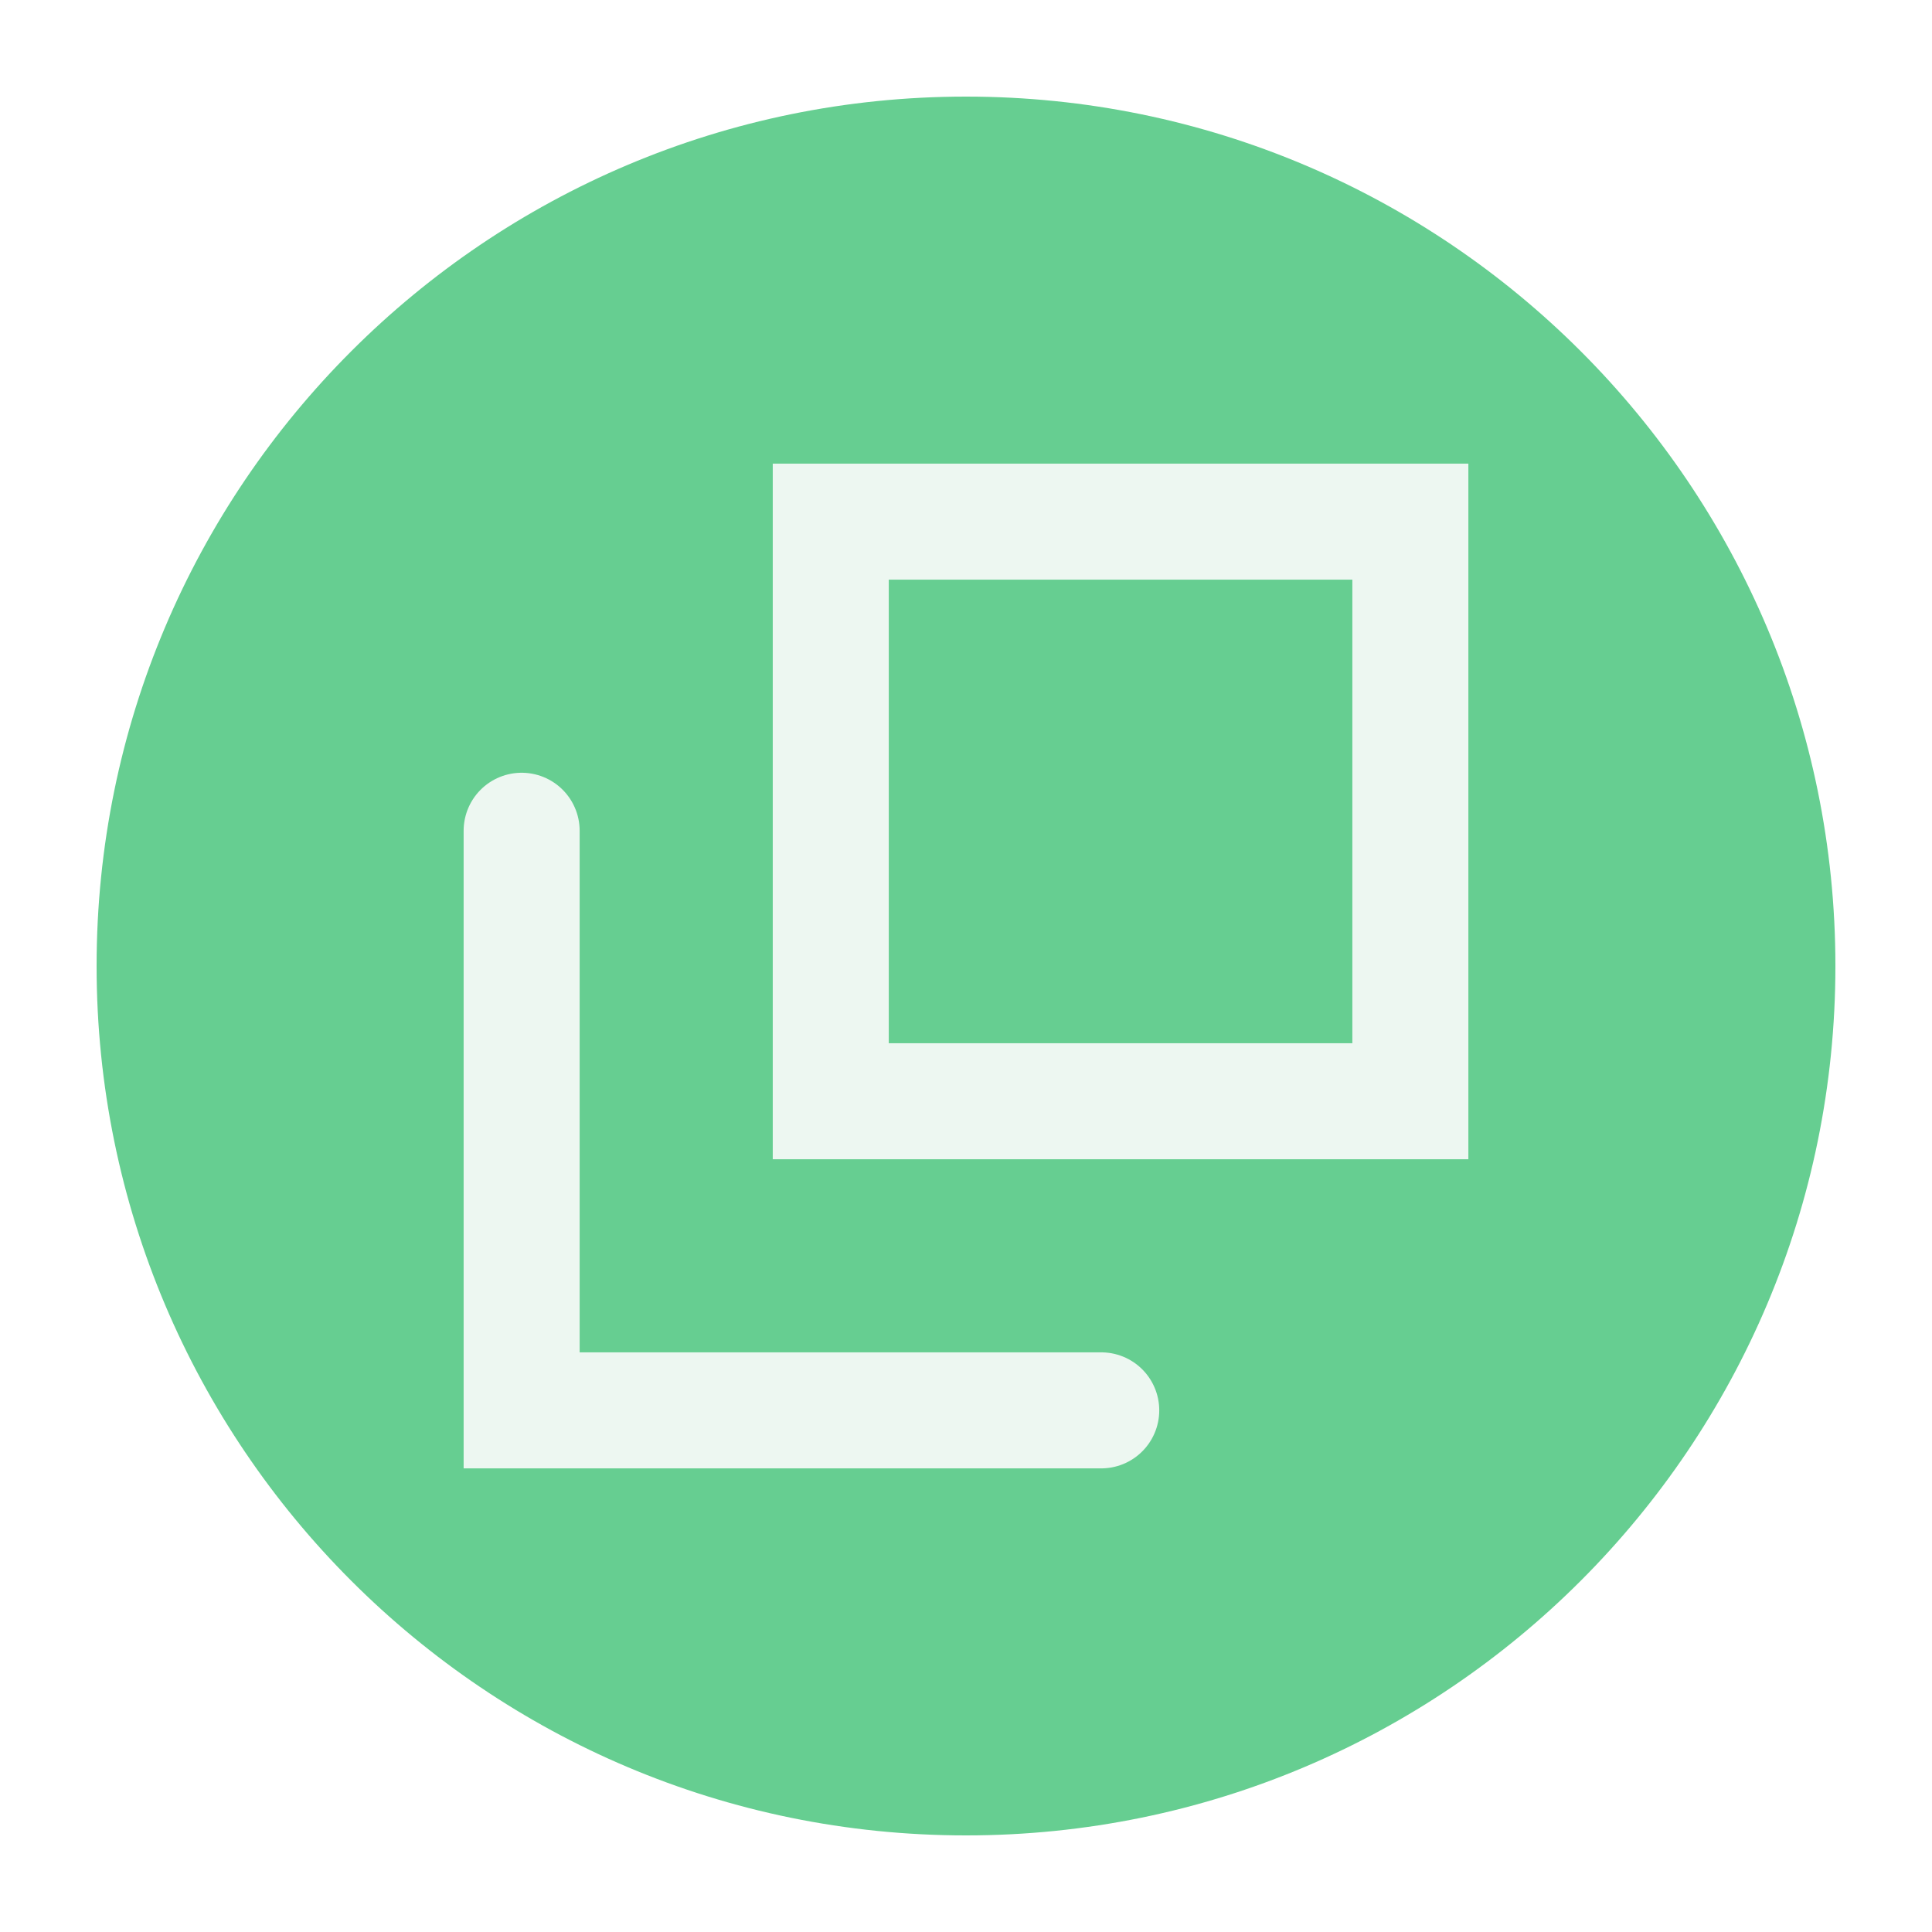
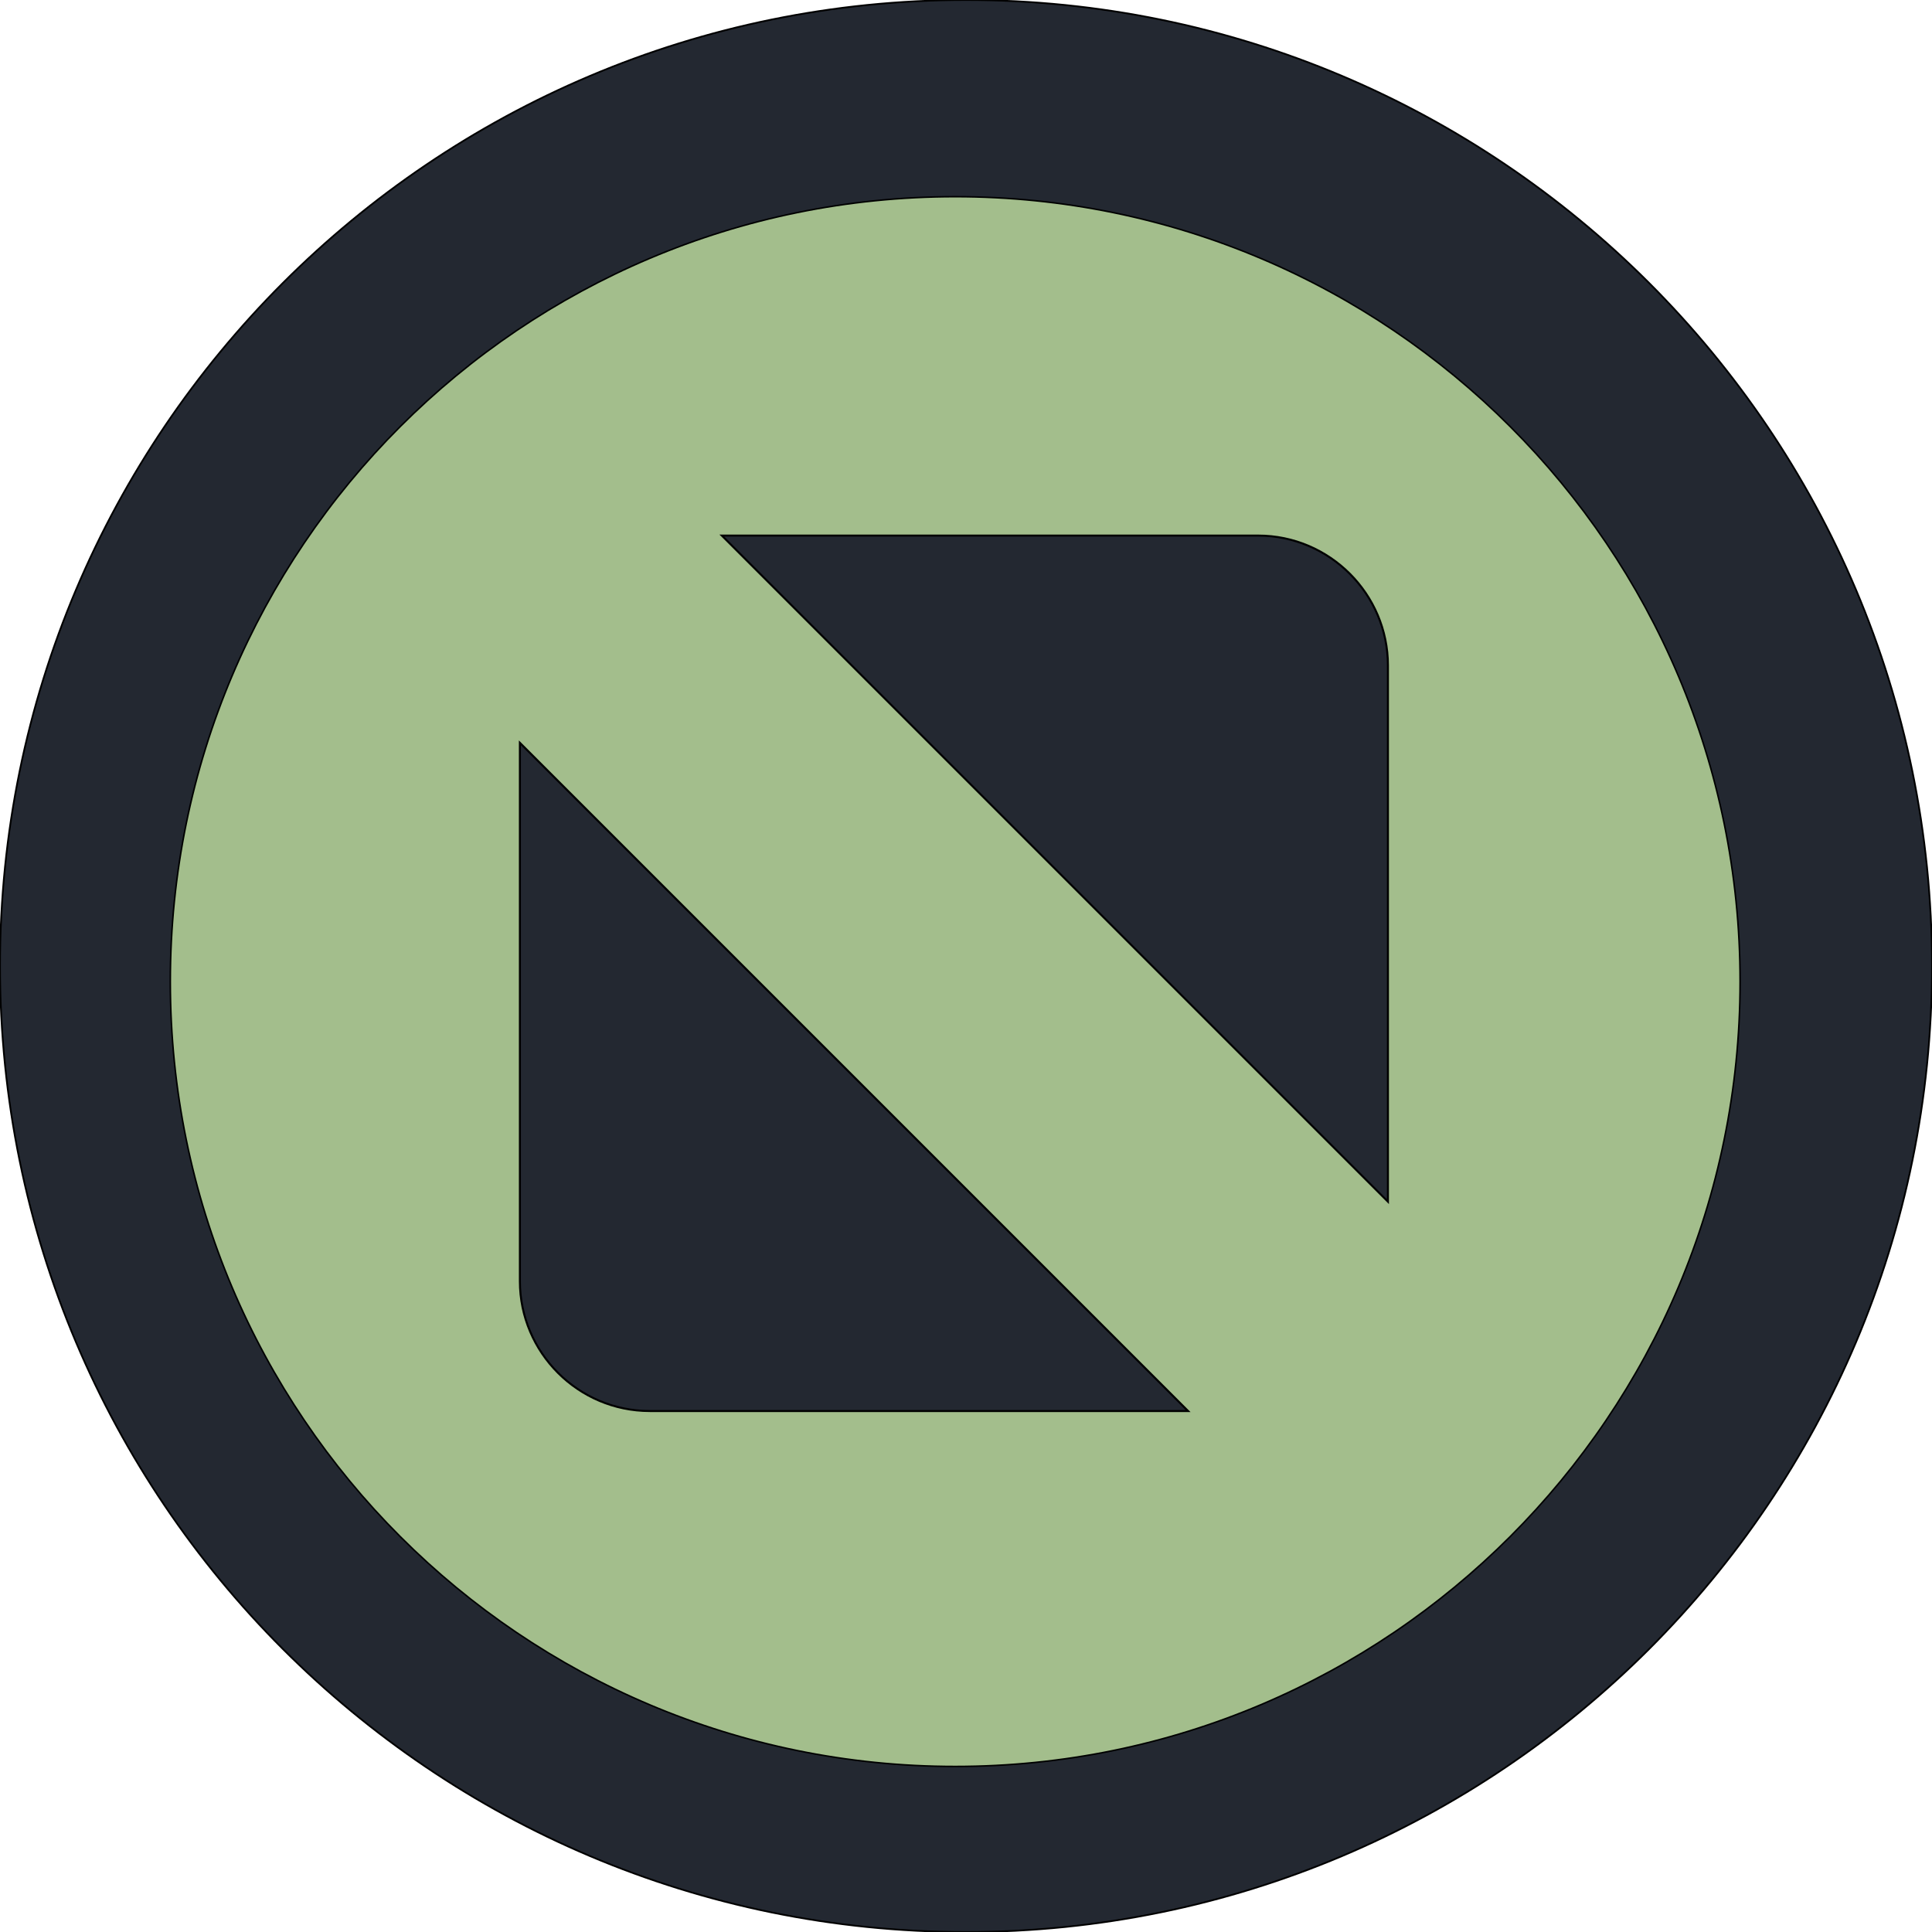
<svg xmlns="http://www.w3.org/2000/svg" viewBox="0 0 50 50" version="1.2" baseProfile="tiny">
  <defs>
</defs>
  <g fill="none" stroke="black" stroke-width="1" fill-rule="evenodd" stroke-linecap="square" stroke-linejoin="bevel">
    <g fill="none" stroke="#000000" stroke-opacity="1" stroke-width="1" stroke-linecap="square" stroke-linejoin="bevel" transform="matrix(1,0,0,1,0,0)" font-family="SF Pro" font-size="14" font-weight="400" font-style="normal">
</g>
-     <g fill="none" stroke="#000000" stroke-opacity="1" stroke-width="1" stroke-linecap="square" stroke-linejoin="bevel" transform="matrix(1,0,0,1,0,0)" font-family="SF Pro" font-size="14" font-weight="400" font-style="normal">
- </g>
-     <g fill="#00ae49" fill-opacity="0.6" stroke="none" transform="matrix(1,0,0,1,2.5,2.5)" font-family="SF Pro" font-size="14" font-weight="400" font-style="normal">
-       <circle cx="22.5" cy="22.5" r="22.5" />
+     <g fill="#232831" fill-opacity="1" stroke="#000000" stroke-opacity="1" stroke-width="0.824" stroke-linecap="butt" stroke-linejoin="miter" stroke-miterlimit="4" transform="matrix(0.0548323,0,0,-0.0548326,-5.75553,50.0905)" font-family="SF Pro" font-size="14" font-weight="400" font-style="normal">
+       <path vector-effect="none" fill-rule="evenodd" d="M560.906,1.65 C812.708,1.65 1016.84,205.779 1016.84,457.583 C1016.84,709.388 812.708,913.517 560.906,913.517 C309.096,913.517 104.966,709.388 104.966,457.583 C104.966,205.779 309.096,1.65 560.906,1.65 Z " />
    </g>
-     <g fill="none" stroke="#000000" stroke-opacity="1" stroke-width="1" stroke-linecap="square" stroke-linejoin="bevel" transform="matrix(1,0,0,1,0,0)" font-family="SF Pro" font-size="14" font-weight="400" font-style="normal">
- </g>
-     <g fill="none" stroke="#fcfcfc" stroke-opacity="1" stroke-width="1.001" stroke-linecap="square" stroke-linejoin="bevel" transform="matrix(2.5,0,0,2.5,2.5,2.5)" font-family="SF Pro" font-size="14" font-weight="400" font-style="normal">
- </g>
-     <g fill="none" stroke="#fcfcfc" stroke-opacity="1" stroke-width="1.001" stroke-linecap="round" stroke-linejoin="miter" stroke-miterlimit="2" transform="matrix(2.5,0,0,2.5,2.5,2.5)" font-family="SF Pro" font-size="14" font-weight="400" font-style="normal">
- </g>
-     <g fill="none" stroke="#fcfcfc" stroke-opacity="1" stroke-width="1.001" stroke-linecap="round" stroke-linejoin="miter" stroke-miterlimit="2" transform="matrix(2.5,0,0,2.5,2.5,2.5)" font-family="SF Pro" font-size="14" font-weight="400" font-style="normal">
- </g>
-     <g fill="none" stroke="#fcfcfc" stroke-opacity="0.9" stroke-width="1.201" stroke-linecap="round" stroke-linejoin="miter" stroke-miterlimit="2" transform="matrix(2.5,0,0,2.5,2.5,2.5)" font-family="SF Pro" font-size="14" font-weight="400" font-style="normal">
-       <path vector-effect="none" fill-rule="evenodd" d="M7.6,4.4 L13.6,4.4 L13.6,10.4 L7.6,10.4 L7.6,4.4 Z " />
-       <path vector-effect="none" fill-rule="evenodd" d="M4.4,7.6 L4.4,13.6 L10.4,13.6 " />
+     <g fill="#a3be8c" fill-opacity="1" stroke="#000000" stroke-opacity="1" stroke-width="0.721" stroke-linecap="butt" stroke-linejoin="miter" stroke-miterlimit="4" transform="matrix(0.0548323,0,0,-0.0548326,-5.75553,50.0905)" font-family="SF Pro" font-size="14" font-weight="400" font-style="normal">
+       <path vector-effect="none" fill-rule="evenodd" d="M555.809,79.787 C760.401,79.787 926.255,245.644 926.255,450.234 C926.255,654.826 760.401,820.679 555.809,820.679 C351.214,820.679 185.36,654.826 185.36,450.234 C185.36,245.644 351.214,79.787 555.809,79.787 Z " />
    </g>
-     <g fill="none" stroke="#fcfcfc" stroke-opacity="1" stroke-width="1.001" stroke-linecap="square" stroke-linejoin="bevel" transform="matrix(2.5,0,0,2.5,2.5,2.5)" font-family="SF Pro" font-size="14" font-weight="400" font-style="normal">
- </g>
+     <g fill="#232831" fill-opacity="1" stroke="#000000" stroke-opacity="1" stroke-width="0.947" stroke-linecap="butt" stroke-linejoin="miter" stroke-miterlimit="4" transform="matrix(0.0548323,0,0,-0.0548326,-5.75553,50.0905)" font-family="SF Pro" font-size="14" font-weight="400" font-style="normal">
+       <path vector-effect="none" fill-rule="evenodd" d="M445.662,660.736 L698.767,660.736 C732.469,660.736 760.047,633.159 760.047,599.454 L760.047,346.353 L445.662,660.736 Z M665.732,247.536 L411.628,247.536 C377.922,247.536 350.348,275.109 350.348,308.814 L350.348,562.917 L665.732,247.536 Z " />
+     </g>
    <g fill="none" stroke="#000000" stroke-opacity="1" stroke-width="1" stroke-linecap="square" stroke-linejoin="bevel" transform="matrix(1,0,0,1,0,0)" font-family="SF Pro" font-size="14" font-weight="400" font-style="normal">
</g>
  </g>
</svg>
